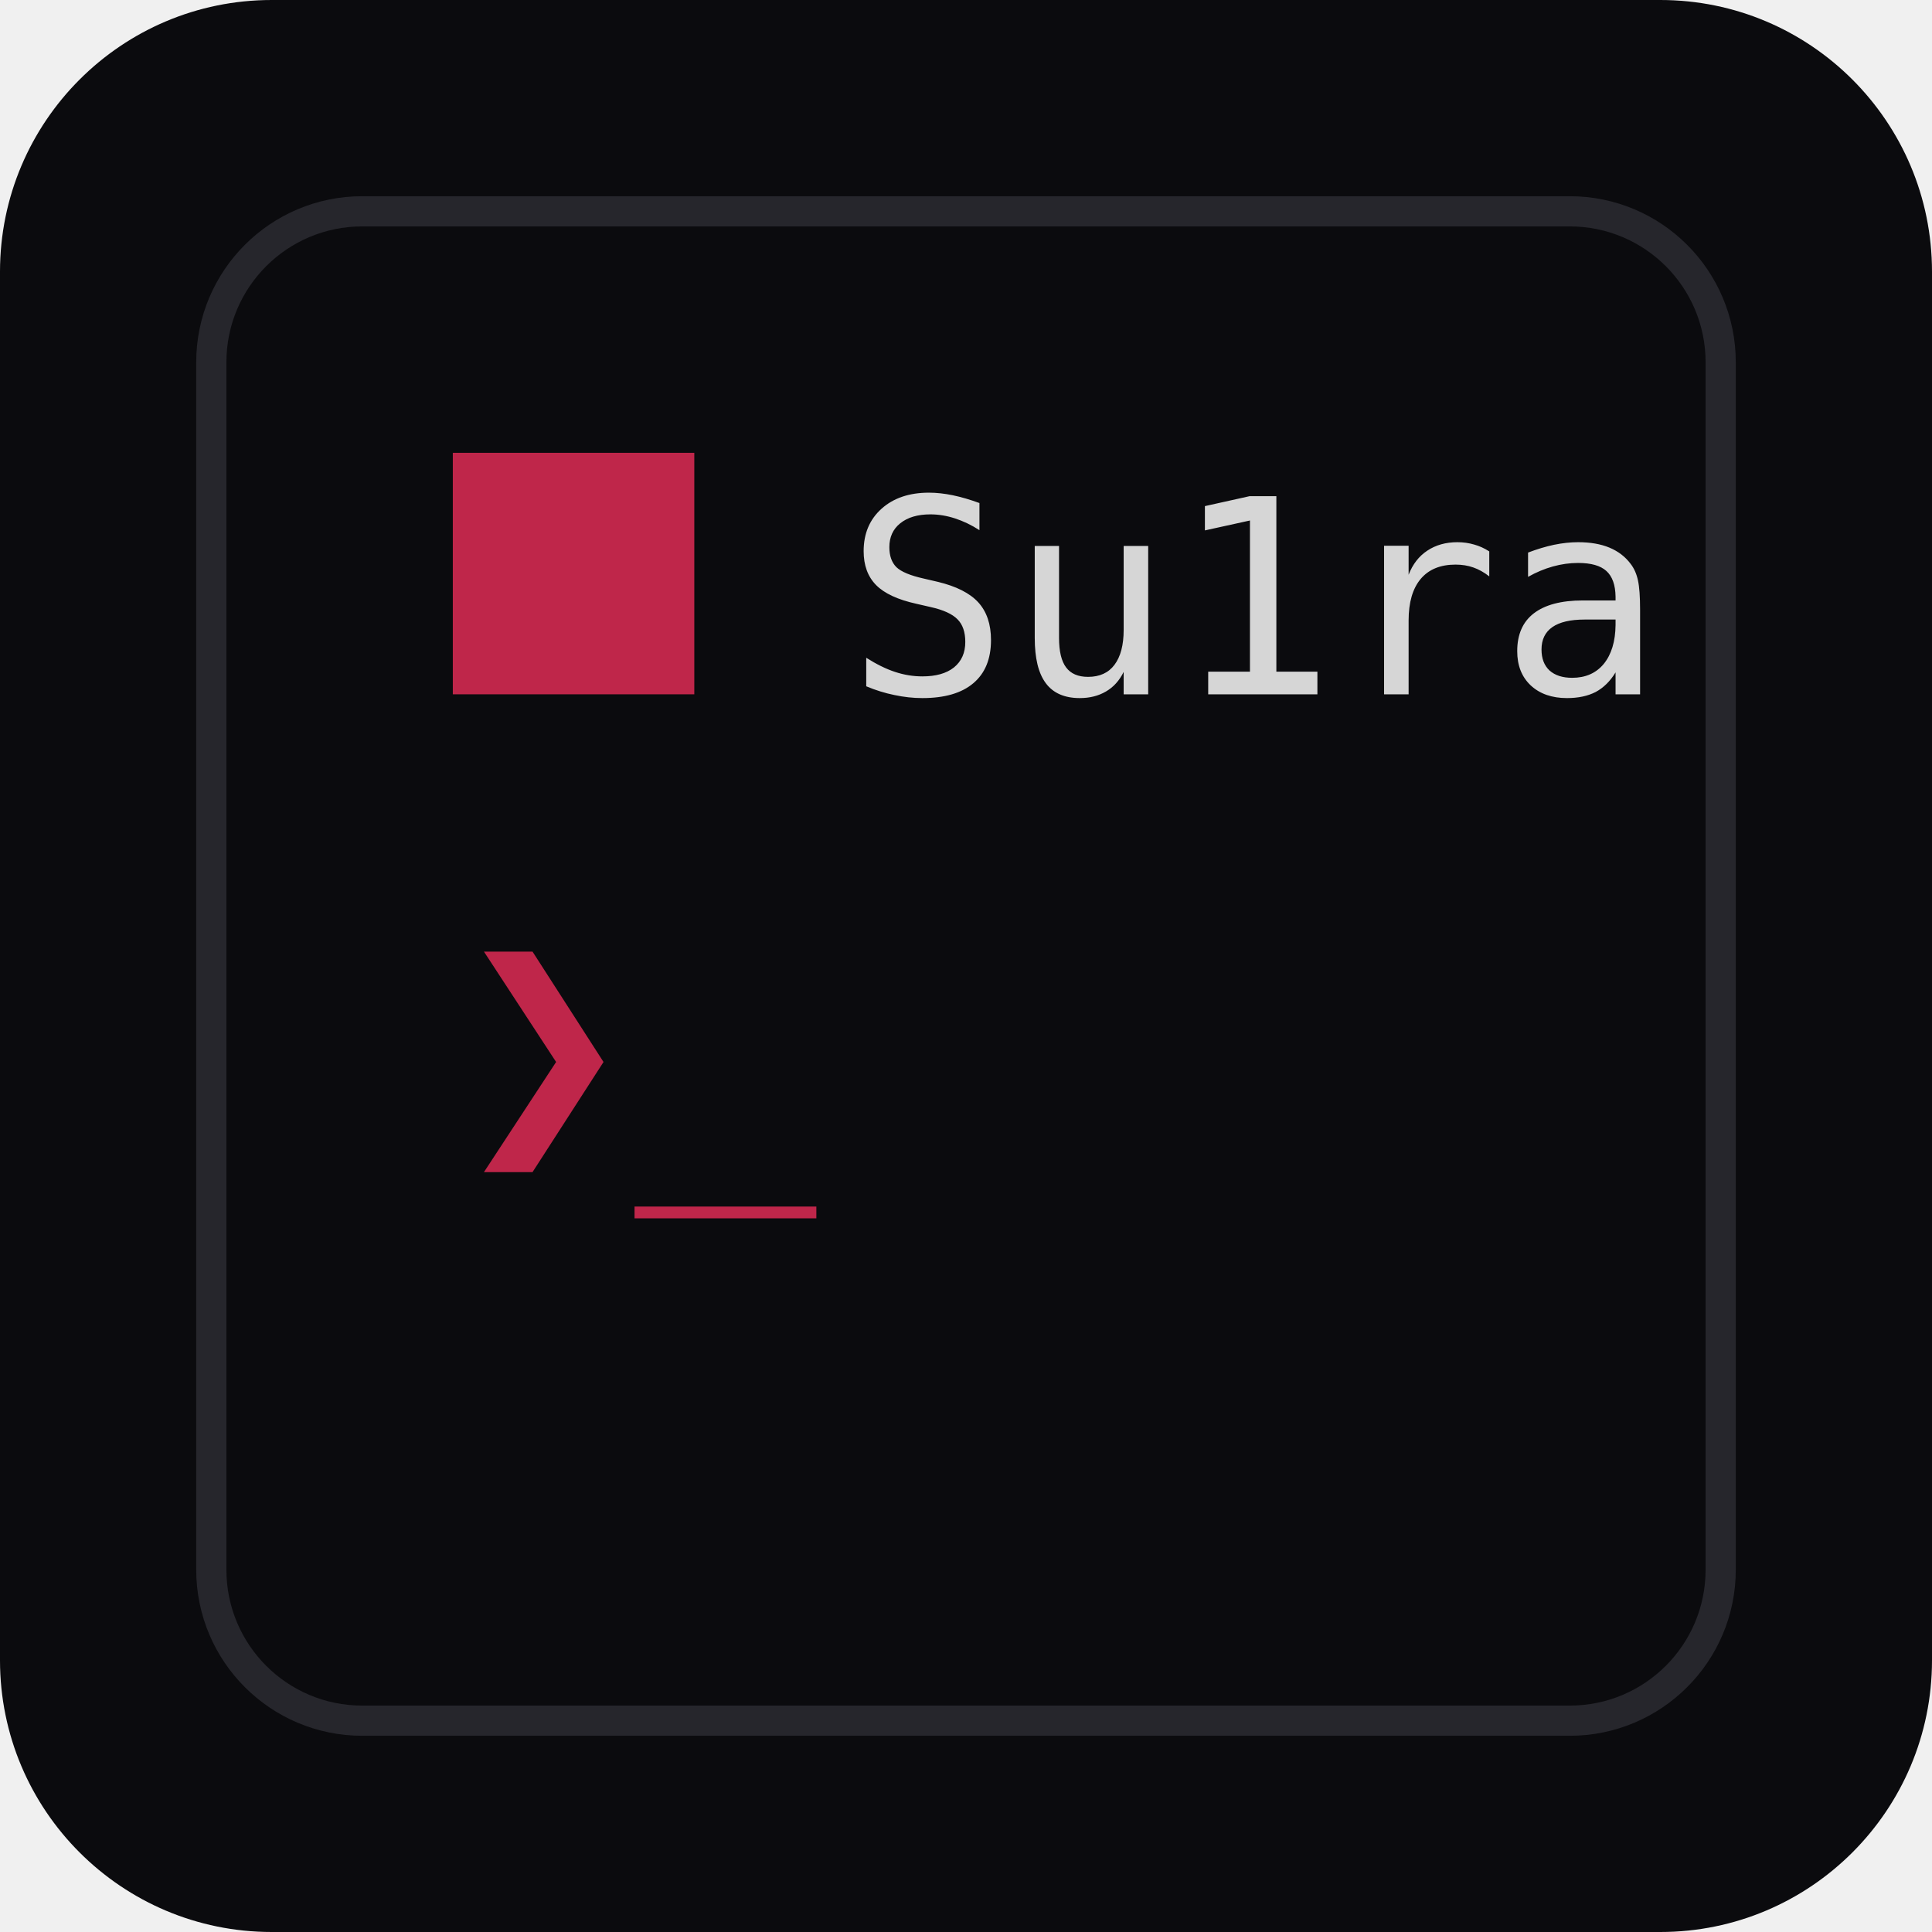
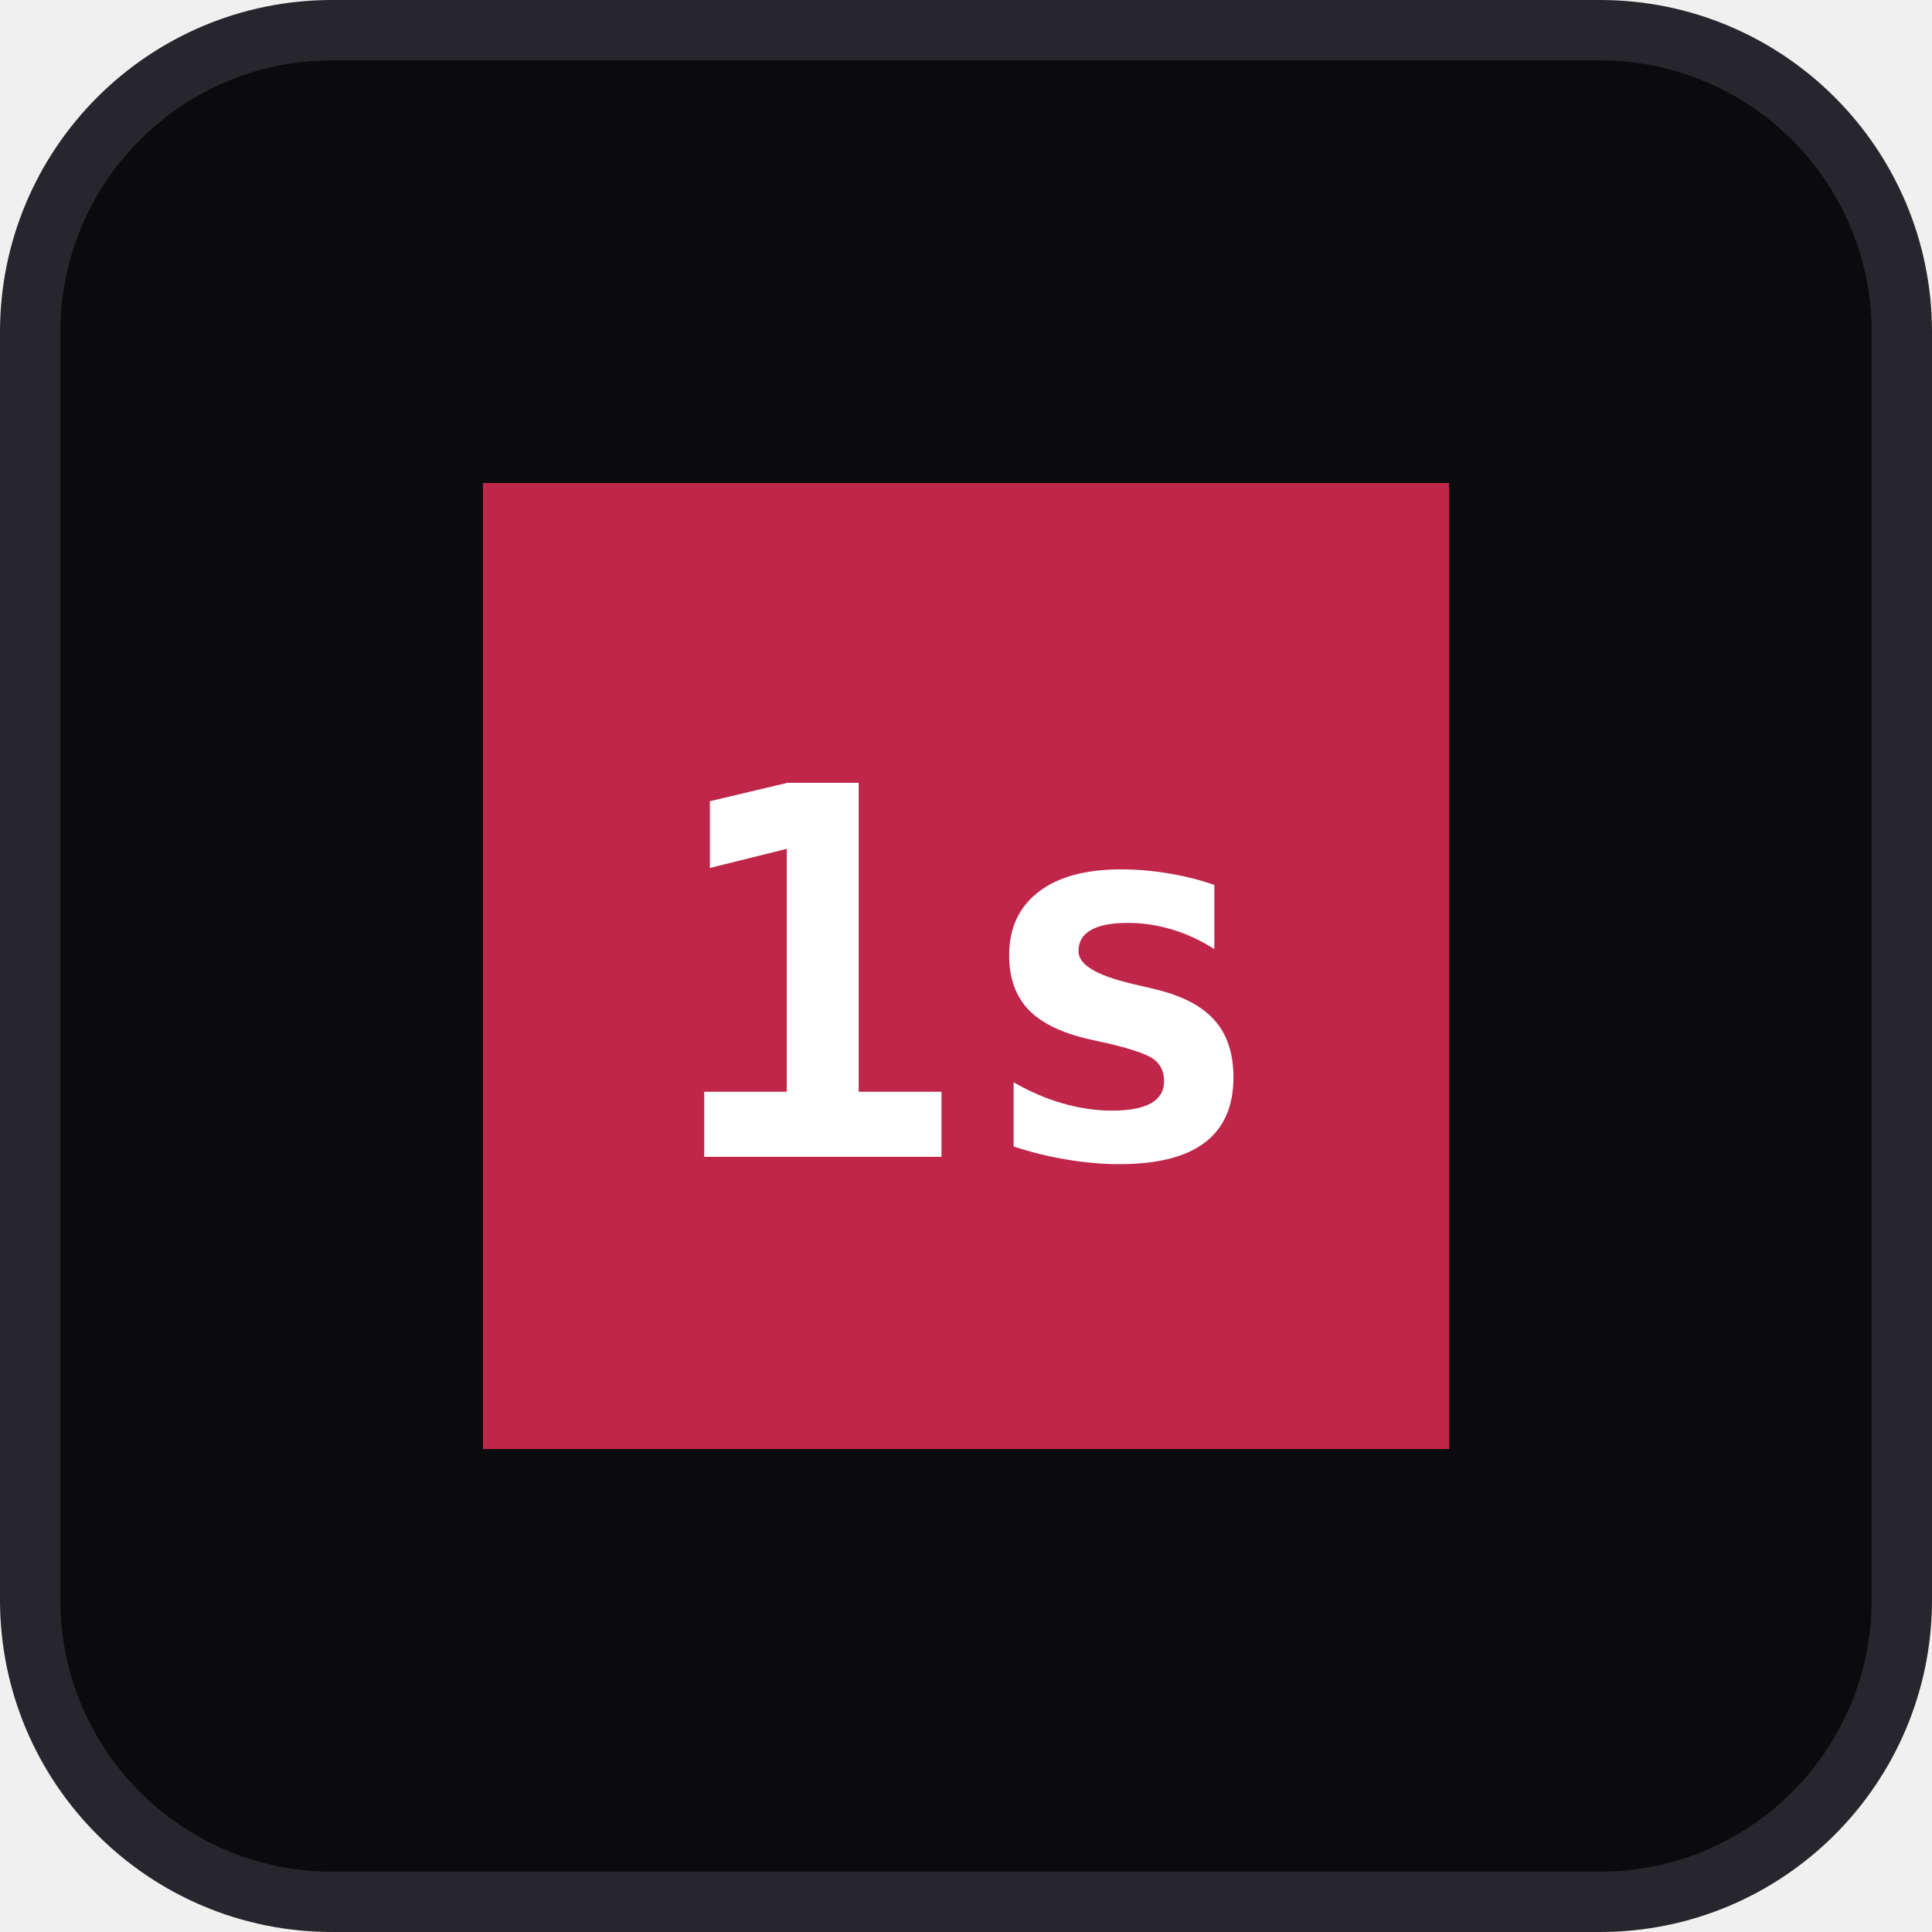
<svg xmlns="http://www.w3.org/2000/svg" width="128" height="128" viewBox="0 0 128 128">
-   <rect width="128" height="128" rx="18" fill="#0b0b0e" />
-   <rect x="14" y="14" width="100" height="100" rx="10" fill="none" stroke="#26262c" stroke-width="2" />
-   <rect x="30" y="30" width="16" height="16" fill="#bf264a" />
-   <text x="56" y="46" font-family="monospace" font-size="18" fill="#d6d6d6">Su1ra</text>
-   <text x="30" y="76" font-family="monospace" font-size="20" fill="#bf264a">❯_</text>
+   <rect x="2" y="2" width="124" height="124" rx="20" fill="#0b0b0e" stroke="#26262c" stroke-width="4" />
+   <rect x="32" y="32" width="64" height="64" fill="#bf264a" />
+   <text x="64" y="67" text-anchor="middle" dominant-baseline="middle" font-family="DejaVu Sans Mono, Menlo, monospace" font-weight="800" font-size="34" fill="#ffffff">1s</text>
</svg>
